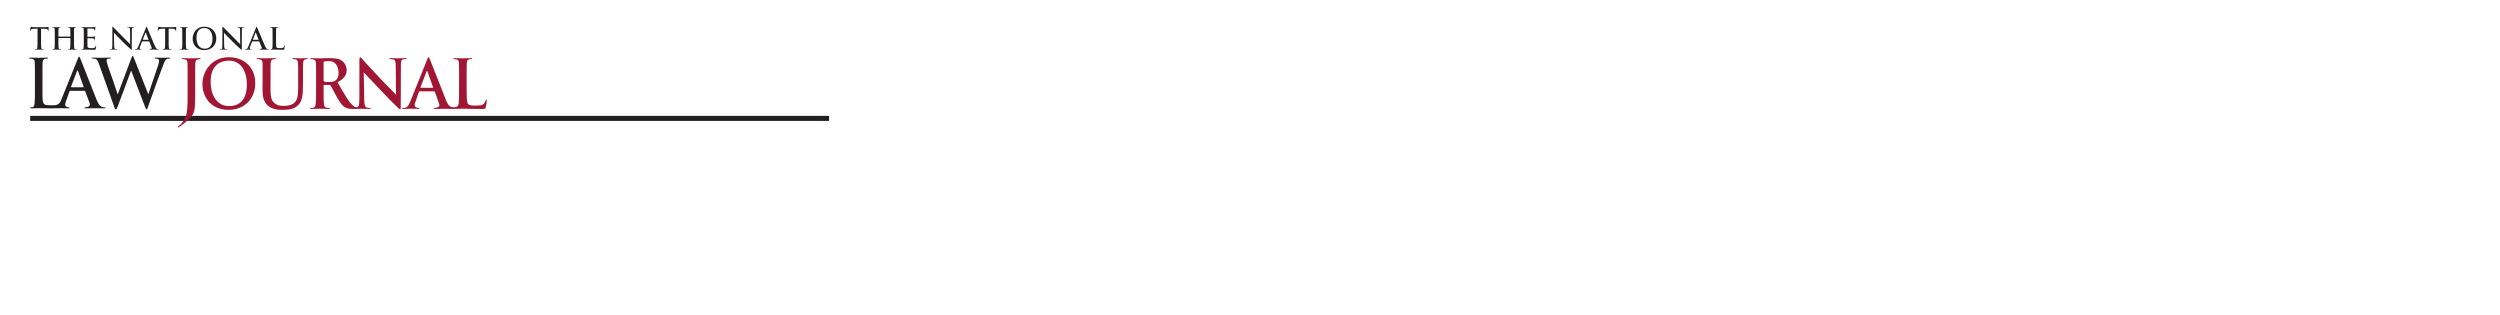
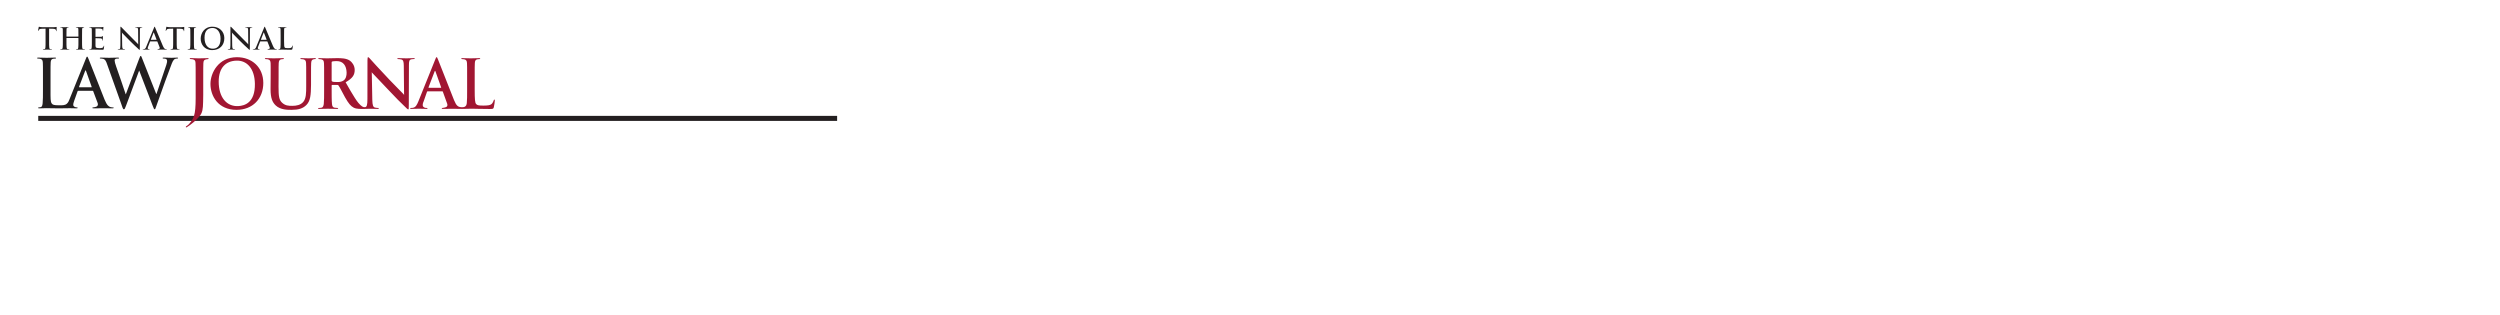
<svg xmlns="http://www.w3.org/2000/svg" version="1.1" id="svg2" x="0px" y="0px" width="1242.6px" height="156.387px" viewBox="0 0 1242.6 156.387" enable-background="new 0 0 1242.6 156.387" xml:space="preserve">
  <g id="g10" transform="matrix(1.25,0,0,-1.25,0,156.3875)">
    <g id="g12" transform="scale(0.1,0.1)">
-       <path id="path14" fill="none" stroke="#231F20" stroke-width="20" d="M120.041,780.35H3296.65" />
-       <path id="path16" fill="#A11632" d="M1333.869,930.862c-6.141-4.277-15.098-5.938-21.5-5.938    c-13.434,0-20.508,0.262-23.723,2.398c-1.293,0.863-1.902,2.262-1.902,3.602v72.473c0,1.594,0.809,2.66,2.137,3.199    c2.688,0.801,9.891,1.598,17.898,1.598c25.918,0,38.551-18.023,39.473-45.293C1346.666,950.276,1343.213,937.272,1333.869,930.862     M1614.26,1016.19c1.867,0,2.941,0.801,2.941,1.867c0,1.605-1.879,1.871-4.801,1.871c-10.953,0-22.023-0.801-27.906-0.801    c-5.715,0-19.164,0.801-31.172,0.801c-3.219,0-5.352-0.266-5.352-1.871c0-1.066,0.273-1.867,2.133-1.867    c2.141,0,8.289-0.258,13.094-1.332c8.281-2.137,10.144-8.012,10.406-25.383l1.078-111.062l0.262-4.914    c-0.863,0.949-1.965,2.727-2.887,3.727c-8.996,9.785-28.703,28.609-55.812,57.148c-41.508,43.691-70.719,76.211-74.723,80.746    c-2.668,2.668-7.195,8.543-9.34,8.543c-2.137,0-3.012-2.016-3.012-12.438l-0.191-153.926c0-24.289-2.668-31.527-9.258-32.414    c-7.703-1.051-14.551,3.027-26.754,17.125c-14.848,17.125-50.645,81.902-50.645,81.902c28.531,16.637,36.055,29.465,36.055,49.234    c0,18.422-11.859,31.543-18.551,36.344c-14.141,10.156-34.891,10.438-51.707,10.438c-8.277,0-37.176-0.801-40.113-0.801    c-1.34,0-18.16,0.801-30.176,0.801c-2.945,0-4.273-0.531-4.273-2.141c0-1.062,1.07-1.598,2.141-1.598    c2.398,0,6.934-0.258,9.074-0.789c8.824-1.879,10.949-6.148,11.48-15.23c0.523-8.543,0.523-16.023,0.523-57.688v-46.996    c0-25.637,0-46.738-1.324-57.938c-1.059-7.75-3.363-12.312-7.164-14.215c-2.184-1.098-10.434-1.543-12.836-1.543    c-1.605,0-2.707-1.004-2.707-1.824c0-1.594,1.559-1.918,4.484-1.918c4.723,0,30.441,0.66,34,0.66c4.047,0,22.457-0.66,37.152-0.66    c2.941,0,4.266,0.801,4.266,2.137c0,0.801-0.527,1.605-2.125,1.605c-2.402,0-8.277,0.559-12.02,1.07    c-7.797,1.035-9.621,6.938-10.414,14.688c-1.344,11.199-1.344,40.574-1.344,66.223v7.352c0,1.336,0.535,2.148,1.875,2.148    l21.484,0.062c1.617,0,2.797-0.961,3.863-2.023c5.34-6.949,15.355-28.188,25.855-46.836c14.266-25.34,22.664-34.938,34.109-41.184    c12.234-6.668,29.773-5.242,44.734-5.242c0,0,15.078,0.535,20.551,0.535c6.52,0,19.703-0.535,30.262-0.535    c3.203,0,4.801,0.535,4.801,2.137c0,1.062-0.801,1.605-2.137,1.605c-2.391,0-8.273,0.27-13.348,1.594    c-7.203,2.137-9.875,9.09-10.414,30.977l-2.043,107.02l-0.461,2.938c0.367-0.406,1.52-2.18,1.953-2.66    c9.574-10.551,32.711-33.746,62.355-65.672c28.934-31.152,55.449-57.277,61.457-62.727c14.152-14.137,17.352-17.145,19.492-17.074    c2.266,0.051,2.402,1.375,2.402,18.949l0.539,156.492c0,16.02,1.07,21.895,9.875,23.773    C1607.154,1016.19,1612.931,1016.19,1614.26,1016.19 M1219.721,1019.928c-8.02,0-22.969-0.801-24.84-0.801    c-1.602,0-16.285,0.801-28.312,0.801c-2.934,0-4.266-0.531-4.266-2.141c0-1.062,1.074-1.598,2.133-1.598    c2.406,0,6.945-0.258,9.074-0.789c8.828-1.879,10.961-6.148,11.484-15.23c0.543-8.543,0.543-16.023,0.543-57.688v-33.371    c0-27.512-0.258-49.637-11.434-62.949c-10.582-12.613-26.684-15.926-43.973-15.926c-15.23,0-27.809,0.551-40.902,12.836    c-11.477,10.949-13.668,25.027-13.668,63.477l0.246,37.008c0,41.656-0.07,48.246,0.461,56.789    c0.539,9.348,3.461,13.973,10.668,15.055c3.207,0.531,6.008,0.789,7.883,0.789c1.062,0,2.137,0.535,2.137,1.598    c0,1.609-1.336,2.141-4.27,2.141c-8.02,0-34-0.801-36.398-0.801c-2.402,0-18.684,0.801-30.711,0.801    c-2.934,0-4.27-0.531-4.27-2.141c0-1.062,1.062-1.598,2.141-1.598c2.395,0,6.934-0.258,9.074-0.789    c8.809-1.879,10.945-6.148,11.484-15.23c0.531-8.543,0.172-13.445,0.172-55.105l-0.355-49.215c0-35.664,7.59-51.641,20.672-64.188    c18.973-17.891,48.984-17.352,62.777-17.352c26.816,0,45.289,5.211,59.199,19.488c16.023,16.438,17.836,39.699,18.301,80.113    v28.57c0,41.664,0,49.145,0.523,57.688c0.531,9.344,2.676,13.883,9.883,15.23c3.203,0.789,4.816,0.789,6.684,0.789    c1.066,0,2.133,0.535,2.133,1.598C1223.994,1019.397,1222.65,1019.928,1219.721,1019.928 M915.67,829.272    c-46.957-2.547-78.16,35.402-78.066,97.625c0.078,55.023,28.141,81.656,70.469,83.086c42.172,1.426,72.488-31.867,73.449-91.984    C982.705,841.647,939.682,830.584,915.67,829.272 M910.025,1023.662c-73.703,0-105.203-62.898-105.203-106.152    c0-48.074,30.438-103.199,103.605-103.199c64.367,0,106.625,44.449,106.543,106.898    C1014.896,983.432,970.103,1023.662,910.025,1023.662 M793.295,1019.92c-8.004,0-33.379-0.824-34.715-0.824    s-19.789,1.043-31.801,1.043c-2.938,0-4.277-0.547-4.277-2.199c0-1.105,1.074-1.652,2.148-1.652c2.402,0,6.941-0.277,9.078-0.828    c8.809-1.926,11.227-5.176,11.766-14.547c0.531-8.82,0.531-22.375,0.531-65.363v-73.832c0-71.094-8.188-82.742-26.172-103.633    c-2.25-2.617-6.141-5.785-9.348-7.719c-2.395-1.641-3.738-2.48-3.738-4.129c0-1.102,1.07-1.652,1.867-1.652    c0.809,0,1.344,0.281,1.871,0.551c2.676,1.375,6.945,4.406,10.41,6.883c21.637,15.441,41.406,34.691,47.77,48.117    c7.191,15.164,6.684,31.387,7.418,73.715v60.312c0,42.996,0.047,56.543,0.539,65.367c0.602,11.039,2.914,13.797,12.113,15.715    c3.191,0.652,4.812,0.816,6.672,0.816c1.066,0,2.148,0.555,2.148,1.652C797.576,1019.369,796.228,1019.92,793.295,1019.92     M1721.052,901.912h-48.031c-1.16,0-1.5,0.859-0.965,2.199l23.805,62.172c1.344,4.004,2.68,4.004,4.016,0l22.25-62.496    c0.27-1.078,0.27-1.875-1.062-1.875 M1933.896,855.162c-1.582,0.25-2.371-1.789-3.121-4.152    c-1.062-3.398-2.762-7.473-6.234-11.738c-6.402-7.75-21.02-8.023-35.176-8.023c-20.84,0-23.676,1.875-27.949,6.148    c-4.812,4.801-5.875,18.301-5.875,57.562v47.523c0,41.664,0,49.145,0.531,57.688c0.531,9.344,2.68,13.883,10.418,15.23    c3.207,0.531,6.93,0.789,8.812,0.789c1.062,0,2.137,0.535,2.137,1.598c0,1.609-1.336,2.141-4.273,2.141    c-8.016,0-31.594-0.801-32.938-0.801c-1.332,0-21.738,0.801-33.766,0.801c-2.938,0-4.262-0.531-4.262-2.141    c0-1.062,1.074-1.598,2.137-1.598c2.402,0,6.934-0.258,9.078-0.789c8.812-1.879,10.938-6.148,11.473-15.23    c0.539-8.543,0.539-16.023,0.539-57.688v-46.996c0-25.637,0-43.539-1.332-54.75c-1.07-7.75-3.168-11.375-8.27-14.199    c-4.523-2.488-15.699-2.125-20.301-0.676c-5.605,1.598-12.512,3.398-22.137,27.176c-16.273,40.586-59.5,150.863-63.512,161.016    c-3.191,8.281-4.266,9.609-5.867,9.609c-1.605,0-2.672-1.594-5.879-10.41l-66.754-165.828    c-5.523-12.914-10.148-23.5-22.426-25.113c-2.133-0.25-5.883-0.52-7.746-0.52c-1.324,0-2.398-0.543-2.398-1.605    c0-1.602,1.598-2.137,5.07-2.137c12.539,0,27.234,0.801,30.176,0.801c2.926,0,23.375-0.75,29.789-0.75    c2.402,0,4.004,0.535,4.004,2.141c0,1.07-0.82,1.594-2.676,1.594h-2.676c-4.539,0-12.75,3.051-13.438,9.25    c-0.5,4.5,0.047,9.203,3.699,17.438l13.07,37.352c0.527,1.336,1.328,2.137,2.68,2.137h58.016c1.332,0,1.875-0.535,2.395-1.598    l17.324-47.914c1.449-4.648,1.301-9.914-3.238-12.551c-5.512-3.207-15.199-3.785-16.148-4.113    c-1.078-0.262-2.301-0.523-2.301-2.023c0-1.438,1.512-1.711,6.773-1.711c6.84,0,27.469,0.461,36.102,0.461    c14.648,0.023,37.594-0.512,37.816-0.512c8.008,0,29.059,0.801,38.152,0.801c15.504,0,33.125-1.102,71.566-1.102    c14.156,0,14.664,0.562,16.527,6.699c2.137,7.75,3.75,22.465,3.926,25.402c0.18,2.938,0,5.074-1.527,5.312" />
-       <path id="path18" fill="#231F20" d="M1074.463,1141.612c1.066,0,3.094-0.121,4.043-0.355    c3.91-0.836,4.863-2.73,5.098-6.766c0.242-3.797,0.242-7.125,0.242-25.648v-20.887c0-11.398,0-20.777-0.602-25.762    c-0.465-3.438-0.691-4.91-2.941-6.105c-1.348-0.719-3.449-0.895-4.523-0.895c-0.703,0-0.941-0.359-0.941-0.719    c0-0.707,0.59-0.945,1.898-0.945c3.559,0,11.949,0.355,13.035,0.355c6.879,0,16.234-0.707,33.32-0.707    c6.293,0,6.652,0.477,7.488,3.199c0.945,3.449,1.789,10.566,1.789,11.867c0,1.316-0.125,1.781-0.723,1.781    c-0.703,0-0.945-0.59-1.066-1.543c-0.352-2.25-1.555-3.855-3.094-5.762c-2.84-3.434-9.586-3.074-15.883-3.074    c-9.258,0-9.559,0.824-11.449,2.734c-2.137,2.141-2.617,7.887-2.617,25.34v21.121c0,18.523,0,21.852,0.242,25.648    c0.238,4.16,1.191,6.168,4.625,6.766c1.441,0.234,3.098,0.355,3.922,0.355c0.48,0,0.953,0.238,0.953,0.711    c0,0.715-0.594,0.949-1.902,0.949c-3.551,0-12.227-0.363-12.82-0.363c-0.59,0-11.789,0.363-17.145,0.363    c-1.293,0-1.902-0.234-1.902-0.949C1073.51,1141.85,1073.994,1141.612,1074.463,1141.612 M811.279,1139.865    c19.016,0.945,33.688-14.375,33.688-42.863c0-34.559-19.09-39.074-29.77-39.508c-21.277-0.836-33.93,16.023-33.93,43.676    C781.267,1127.178,792.728,1138.94,811.279,1139.865 M812.119,1051.865c28.609,0,48.375,18.566,47.902,48.293    c-0.418,26.367-20.48,44.781-47.191,44.781c-32.762,0-46.238-25.996-46.77-46.426    C765.494,1076.389,779.592,1051.865,812.119,1051.865 M716.029,1053.53c3.566,0,15.965,0.355,16.559,0.355    c0.582,0,9.547-0.355,16.094-0.355c1.305,0,1.891,0.355,1.891,0.945c0,0.359-0.242,0.719-0.945,0.719    c-1.066,0-3.676,0.234-5.348,0.477c-3.559,0.469-4.27,3.086-4.629,6.523c-0.59,4.984-0.59,14.363-0.59,25.762v20.887    c0,18.523,0,21.852,0.234,25.648c0.234,4.16,1.191,6.168,4.387,6.766c1.422,0.234,2.66,0.355,3.488,0.355    c0.48,0,0.949,0.238,0.949,0.711c0,0.715-0.59,0.949-1.898,0.949c-3.559,0-11.891-0.363-13.633-0.363    c-1.82,0-10.758,0.363-14.676,0.363c-1.316,0-1.902-0.234-1.902-0.949c0-0.473,0.469-0.711,0.945-0.711    c0.836,0,2.383-0.121,3.691-0.469c2.598-0.594,3.801-2.617,4.031-6.652c0.238-3.797,0.238-7.125,0.238-25.648v-20.887    c0-11.398,0-20.777-0.594-25.762c-0.477-3.438-1.152-5.305-3.027-6.105c-1.301-0.559-5.133-0.895-6.215-0.895    c-0.703,0-0.945-0.359-0.945-0.719C714.135,1053.768,714.728,1053.53,716.029,1053.53 M119.916,1128.158    c0.469,0,0.836,0.23,1.188,1.191c0.359,0.828,0.922,1.75,2.359,3.672c2.207,2.953,4.406,3.688,11.766,3.801l13.957,0.234v-49.102    c0-11.398,0-20.777-0.59-25.762c-0.477-3.438-0.617-5.043-3.02-6.023c-1.414-0.574-5.055-0.977-6.121-0.977    c-0.711,0-0.949-0.359-0.949-0.719c0-0.707,0.586-0.945,1.895-0.945c3.562,0,15.719,0.355,16.316,0.355    c0.594,0,9.613-0.355,16.137-0.355c1.301,0,1.898,0.355,1.898,0.945c0,0.359-0.234,0.719-0.945,0.719    c-1.062,0-3.688,0.234-5.344,0.477c-3.559,0.469-4.277,3.086-4.621,6.523c-0.598,4.984-0.598,14.363-0.598,25.762v49.102    l13.172-0.234c11.395-0.246,13.469-2.637,14.363-6.02l0.352-1.82c0.125-1.656,0.363-2.02,0.961-2.02    c0.477,0,0.824,0.473,0.824,1.543c0,1.312,0.355,10.613,0.355,14.176c0,0.719,0,1.418-0.59,1.418    c-0.953,0-4.152-1.191-11.746-1.191h-43.207c-1.434,0-5.941,0.246-9.383,0.609c-3.211,0.23-4.391,1.422-5.227,1.422    c-0.473,0-1.09-0.781-1.352-2.449c-0.266-1.707-2.445-12.074-2.445-13.266C119.322,1128.506,119.561,1128.158,119.916,1128.158     M567.912,1093.651l10.375,27.066c0.594,1.789,1.184,1.789,1.781,0l10.461-27.066c0.117-0.469,0.117-0.824-0.473-0.824h-21.785    C567.912,1092.826,567.67,1093.057,567.912,1093.651 M537.744,1053.53c5.582,0,10.766,0.355,12.066,0.355    c1.309,0,8.574-0.355,11.418-0.355c1.078,0,1.789,0.238,1.789,0.945c0,0.484-0.367,0.719-1.191,0.719h-1.195    c-2.012,0-4.977,1.094-5.309,3.441c-0.344,2.355,0.465,4.309,1.738,7.398l7.551,19.59c0.242,0.598,0.594,0.949,1.195,0.949h26.84    c0.582,0,0.832-0.227,1.07-0.703l9.234-23.723c0.895-2.676-0.309-4.684-2.098-5.352c-2.484-0.938-5.75-1.438-6.156-1.578    c-0.48-0.117-0.836-0.359-0.836-0.828c0-0.719,1.305-0.719,3.566-0.824c3.5-0.105,8.949,0.363,14.801,0.379    c7.809,0.008,15.906-0.414,16.922-0.414c1.305,0,2.379,0.238,2.379,0.945c0,0.602-0.469,0.719-1.188,0.719    c-1.191,0-2.965,0.113-4.746,0.711c-2.492,0.703-5.969,3.305-10.211,13.18c-7.672,17.859-28.242,67.074-30.031,71.574    c-1.422,3.684-1.891,4.281-2.609,4.281c-0.715,0-1.176-0.711-2.609-4.629l-30.156-73.719c-2.137-5.941-4.5-10.453-9.973-11.164    c-0.945-0.121-2.609-0.234-3.445-0.234c-0.582,0-1.066-0.234-1.066-0.719C535.494,1053.768,536.205,1053.53,537.744,1053.53     M1005.568,1093.651l10.363,27.066c0.594,1.789,1.188,1.789,1.785,0l10.461-27.066c0.109-0.469,0.109-0.824-0.48-0.824h-21.781    C1005.568,1092.826,1005.322,1093.057,1005.568,1093.651 M975.392,1053.53c5.586,0,10.758,0.355,12.062,0.355    c1.312,0,8.562-0.355,11.414-0.355c1.074,0,1.785,0.238,1.785,0.945c0,0.484-0.363,0.719-1.191,0.719h-1.176    c-2.02,0-4.996,1.094-5.324,3.441c-0.332,2.355,0.465,4.309,1.742,7.398l7.551,19.59c0.238,0.598,0.598,0.949,1.191,0.949h26.828    c0.602,0,0.836-0.227,1.066-0.703l9.262-23.723c0.883-2.676-0.324-4.684-2.102-5.352c-2.496-0.938-5.766-1.438-6.164-1.578    c-0.484-0.117-0.836-0.359-0.836-0.828c0-0.719,1.305-0.719,3.559-0.824c3.512-0.105,8.969,0.363,14.816,0.379    c7.805,0.008,15.902-0.414,16.918-0.414c1.309,0,2.375,0.238,2.375,0.945c0,0.602-0.469,0.719-1.191,0.719    c-1.184,0-2.953,0.113-4.742,0.711c-2.5,0.703-5.977,3.305-10.207,13.18c-7.668,17.859-28.25,67.074-30.027,71.574    c-1.426,3.684-1.91,4.281-2.609,4.281c-0.723,0-1.188-0.711-2.613-4.629l-30.16-73.719c-2.141-5.941-4.508-10.453-9.969-11.164    c-0.949-0.121-2.609-0.234-3.445-0.234c-0.594,0-1.059-0.234-1.059-0.719C973.146,1053.768,973.853,1053.53,975.392,1053.53     M875.596,1053.53c5.336,0,11.465,0.355,12.523,0.355c1.078,0,5.828-0.355,12.594-0.355c1.418,0,2.133,0.238,2.133,0.945    c0,0.484-0.352,0.719-0.945,0.719c-1.074,0-3.684,0.113-5.934,0.711c-3.211,0.941-4.391,4.031-4.637,13.773    c0,0-0.668,45.605-0.703,47.84c-0.047,2.223-0.586,4.543-0.586,4.543c0.48-0.551,1.16-1.961,2.461-3.242    c1.305-1.285,17.035-17.25,29.234-29.977c12.984-13.535,28.711-27.352,30.016-28.547c6.301-6.285,7.711-7.602,8.664-7.602    c0.836,0,1.07,0.594,1.07,8.434l0.242,69.566c0,7.125,0.469,9.727,4.398,10.562c1.418,0.355,3.258,0.355,3.852,0.355    c0.832,0,1.309,0.359,1.309,0.828c0,0.715-0.832,0.832-2.133,0.832c-4.875,0-9.793-0.363-11.098-0.363    c-1.312,0-7.012,0.363-12.352,0.363c-1.438,0-2.375-0.117-2.375-0.832c0-0.469,0.117-0.828,0.938-0.828    c0.961,0,3.688-0.121,5.828-0.59c3.676-0.953,4.508-3.562,4.625-11.281c0,0,0.23-48.277,0.32-50.953    c0.078-2.68,0.438-4.543,0.438-4.543c-0.484,0.488-0.973,1.426-2.5,3.031c-1.516,1.602-13.949,13.707-24.387,24.543    c-19.09,19.848-37.016,37.301-38.805,39.324c-1.184,1.18-3.207,3.875-4.152,3.797c-1.664-0.145-1.305-1.309-1.305-5.938    l-0.113-68.027c0-10.797-0.605-14.234-3.566-15.07c-1.781-0.598-5.055-0.711-6.004-0.711c-0.602,0-0.953-0.234-0.953-0.719    C873.693,1053.655,874.404,1053.53,875.596,1053.53 M438.096,1053.53c5.336,0,11.473,0.355,12.547,0.355    c1.062,0,5.805-0.355,12.57-0.355c1.434,0,2.133,0.238,2.133,0.945c0,0.484-0.352,0.719-0.941,0.719    c-1.066,0-3.684,0.113-5.938,0.711c-3.199,0.941-4.395,4.031-4.621,13.773c0,0-0.676,45.605-0.715,47.84    c-0.039,2.223-0.594,4.543-0.594,4.543c0.492-0.551,1.16-1.961,2.469-3.242c1.305-1.285,17.023-17.25,29.238-29.977    c12.977-13.535,28.707-27.352,30.016-28.547c6.293-6.285,7.727-7.602,8.672-7.602c0.824,0,1.062,0.594,1.062,8.434l0.234,69.566    c0,7.125,0.484,9.727,4.402,10.562c1.414,0.355,3.27,0.355,3.855,0.355c0.836,0,1.305,0.359,1.305,0.828    c0,0.711-0.828,0.832-2.137,0.832c-4.867,0-9.793-0.363-11.102-0.363s-7.008,0.363-12.348,0.363c-1.414,0-2.363-0.121-2.363-0.832    c0-0.469,0.105-0.828,0.949-0.828c0.938,0,3.676-0.121,5.805-0.59c3.684-0.953,4.523-3.562,4.633-11.281    c0,0,0.223-48.277,0.312-50.953c0.086-2.68,0.453-4.543,0.453-4.543c-0.5,0.488-0.988,1.426-2.516,3.031    c-1.508,1.602-13.949,13.707-24.383,24.543c-19.102,19.848-37.023,37.301-38.801,39.324c-1.191,1.18-3.203,3.875-4.148,3.797    c-1.668-0.145-1.316-1.309-1.316-5.938l-0.109-68.027c0-10.797-0.602-14.234-3.574-15.07c-1.77-0.598-5.051-0.711-6-0.711    c-0.59,0-0.949-0.234-0.949-0.719C436.197,1053.655,436.916,1053.53,438.096,1053.53 M323.826,1141.612    c1.07,0,3.09-0.121,4.027-0.355c3.926-0.836,4.875-2.73,5.113-6.766c0.234-3.797,0.234-7.125,0.234-25.648v-20.887    c0-11.398,0-20.777-0.59-25.762c-0.48-3.438-1.07-6.055-3.445-6.523c-1.074-0.242-4-0.477-5.07-0.477    c-0.715,0-0.949-0.359-0.949-0.719c0-0.707,0.582-0.945,1.898-0.945c3.559,0,12.551,0.355,13.141,0.355    c7.23,0,21.883-0.707,36.016-0.707c4.641,0,5.578,0,6.418,3.074c0.598,2.504,1.547,10.57,1.547,11.52c0,0.836,0,1.789-0.719,1.789    c-0.594,0-0.594-0.555-1.066-1.789c-1.602-4.152-2.262-5.438-5.352-6.734c-3.082-1.316-8.301-1.355-11.387-1.316    c-13.625,0.195-15.586,1.555-15.945,9.738c-0.117,2.496,0,14.461,0,18.496v10.449c0,0.473,0.23,0.828,0.828,0.828    c2.02,0,15.945-0.242,19.156-0.586c4.625-0.484,6.445-2.504,6.914-4.172c0.48-1.547,0.48-2.734,0.48-3.914    c0-0.602,0.242-1.07,0.828-1.07c0.84,0,0.84,1.305,0.84,2.25c0,0.828,0.035,5.109,0.266,7.484c0.367,3.93,0.406,7.152,0.406,7.875    c0,0.719-0.246,0.949-0.594,0.949c-0.48,0-0.969-0.605-1.793-1.547c-1.059-1.188-2.723-1.418-5.578-1.668    c-2.723-0.234-19.5-0.234-21.047-0.234c-0.586,0-0.707,0.359-0.707,1.203v30.797c0,0.828,0.23,1.184,0.707,1.184    c1.312,0,16.426-0.113,18.441-0.355c6.41-0.719,8.102-2.008,8.93-3.895c0.594-1.434,0.703-2.582,0.703-3.414    c0-0.957,0.25-1.551,0.965-1.551c0.473,0,0.707,0.723,0.828,1.312c0.23,1.414,0.297,4.715,0.426,5.902    c0.348,3.324,0.621,6.539,0.621,7.371c0,0.594-0.125,1.074-0.477,1.074c-0.598,0-1.082-0.48-1.672-0.598    c-0.941-0.23-2.852-0.477-5.102-0.594c1.059,0.047-29.266-0.129-33.883-0.129c-0.59,0-8.066,0.363-13.414,0.363    c-1.301,0-1.902-0.234-1.902-0.949C322.869,1141.85,323.342,1141.612,323.826,1141.612 M217.26,1062.194    c-0.473-3.438-1.078-5.305-3.129-6.203c-1-0.434-4.602-0.797-5.668-0.797c-0.719,0-0.957-0.359-0.957-0.719    c0-0.707,0.59-0.945,1.898-0.945c3.562,0,12.84,0.355,13.441,0.355c0.59,0,12.5-0.355,19.023-0.355    c1.312,0,1.918,0.355,1.918,0.945c0,0.359-0.25,0.719-0.961,0.719c-1.07,0-3.68,0.234-5.348,0.477    c-3.562,0.469-4.262,3.086-4.625,6.523c-0.594,4.984-0.594,14.363-0.594,25.762v11.301c0,0.594,0.359,0.703,0.711,0.703h46.184    c0.363,0,0.715-0.227,0.715-0.703v-11.301c0-11.398,0-20.777-0.598-25.762c-0.465-3.438-1.066-6.055-3.441-6.523    c-1.059-0.242-3.602-0.477-4.676-0.477c-0.703,0-0.938-0.359-0.938-0.719c0-0.707,0.59-0.945,1.902-0.945    c3.559,0,16.547,0.355,17.141,0.355s8.07-0.355,14.594-0.355c1.316,0,1.914,0.355,1.914,0.945c0,0.359-0.246,0.719-0.949,0.719    c-1.074,0-3.688,0.234-5.352,0.477c-3.551,0.469-4.266,3.086-4.625,6.523c-0.598,4.984-0.598,14.363-0.598,25.762v20.887    c0,18.523,0,21.852,0.234,25.648c0.242,4.16,1.191,6.168,4.391,6.766c1.434,0.234,2.148,0.355,2.977,0.355    c0.473,0,0.934,0.238,0.934,0.711c0,0.715-0.582,0.949-1.887,0.949c-3.562,0-11.039-0.363-11.633-0.363s-12.48,0.363-17.816,0.363    c-1.312,0-1.902-0.234-1.902-0.949c0-0.473,0.48-0.711,0.953-0.711c1.062,0,3.078-0.121,4.031-0.355    c3.918-0.836,4.867-2.73,5.094-6.766c0.25-3.797,0.25-7.125,0.25-25.648v-2.488c0-0.59-0.352-0.707-0.715-0.707h-46.184    c-0.352,0-0.711,0.117-0.711,0.707v2.488c0,18.523,0,21.852,0.234,25.648c0.234,4.16,1.191,6.168,4.398,6.766    c1.426,0.234,2.129,0.355,2.969,0.355c0.469,0,0.945,0.238,0.945,0.711c0,0.715-0.594,0.949-1.895,0.949    c-3.566,0-15.477-0.363-16.066-0.363c-0.602,0-8.074,0.363-13.41,0.363c-1.316,0-1.91-0.234-1.91-0.949    c0-0.473,0.48-0.711,0.961-0.711c1.059,0,3.082-0.121,4.023-0.355c3.922-0.836,4.875-2.73,5.109-6.766    c0.234-3.797,0.234-7.125,0.234-25.648v-20.887C217.854,1076.557,217.854,1067.178,217.26,1062.194 M700.057,1144.1    c-0.953,0-4.16-1.191-11.75-1.191h-43.211c-1.414,0-5.926,0.246-9.375,0.609c-3.199,0.23-4.391,1.422-5.219,1.422    c-0.48,0-1.098-0.781-1.359-2.449c-0.273-1.707-2.441-12.074-2.441-13.266c0-0.719,0.234-1.066,0.586-1.066    c0.473,0,0.84,0.23,1.191,1.191c0.352,0.828,0.914,1.75,2.352,3.672c2.223,2.953,4.414,3.688,11.773,3.801l13.965,0.234v-49.102    c0-11.398,0-20.777-0.598-25.762c-0.477-3.438-0.617-5.043-3.023-6.023c-1.406-0.574-5.055-0.977-6.121-0.977    c-0.707,0-0.949-0.359-0.949-0.719c0-0.707,0.602-0.945,1.898-0.945c3.562,0,15.727,0.355,16.32,0.355    c0.59,0,9.605-0.355,16.133-0.355c1.301,0,1.898,0.355,1.898,0.945c0,0.359-0.23,0.719-0.949,0.719    c-1.066,0-3.672,0.234-5.332,0.477c-3.57,0.469-4.273,3.086-4.641,6.523c-0.602,4.984-0.602,14.363-0.602,25.762v49.102    l13.188-0.234c11.402-0.246,13.469-2.637,14.355-6.02l0.375-1.82c0.105-1.656,0.348-2.02,0.93-2.02c0.48,0,0.84,0.473,0.84,1.543    c0,1.312,0.355,10.613,0.355,14.176C700.646,1143.401,700.646,1144.1,700.057,1144.1" />
-       <path id="path20" fill="#231F20" d="M672.338,1022.084c-8.27,0-19.758-0.801-21.633-0.801    c-2.398,0-17.844,0.801-31.461,0.801c-3.207,0-4.539-0.531-4.539-1.871c0-1.066,1.066-1.867,2.398-1.867    c12.293,0,14.488-3.262,15.219-8.008c0.473-3.02,0.34-7.395-2.926-17.094c-12.367-36.57-29.859-88.973-39.168-115.684h-1.074    L534.279,1016.1c-3.219,9.078-4.809,12.551-6.684,12.551c-1.602,0-2.664-1.332-6.664-12.281l-52.445-139.734h-0.77    c-4.016,14.164-32.121,93.152-38.098,110.891c-3.84,11.414-5.703,17.652-5.797,22.812c-0.066,3.469,1.863,5.605,3.469,6.406    c3.203,1.602,9.461,1.602,11.594,1.602c1.344,0,2.684,0.27,2.684,1.867c0,1.07-1.09,1.871-4.816,1.871    c-13.355,0-32.672-0.801-35.082-0.801c-2.934,0-18.648,0.801-32.539,0.801c-2.664,0-4.27-0.531-4.27-1.871    c0-1.598,1.074-1.867,2.406-1.867c1.863,0,8.539-0.258,12.02-1.602c6.941-2.66,10.207-7.645,15.191-22.801l54.398-152.52    c6.418-18.301,7.754-24.906,11.676-24.906c3.207,0,4.285,2.895,8.543,14.098c9.621,24.832,42.426,113.859,52.035,139.488h0.535    l53.555-139.742c3.922-10.102,5.352-14.094,8.016-13.895c1.965,0.145,2.594,2.719,4.992,9.145    c2.902,7.738,5.918,16.285,11.383,31.988c18.32,52.547,34.18,94.438,47.625,130.562c5.414,14.57,9.344,25.922,17.359,28.852    c2.934,1.074,8.008,1.332,9.07,1.332c1.613,0,2.41,0.801,2.41,2.129C676.076,1021.553,674.744,1022.084,672.338,1022.084     M331.432,904.073h-48.035c-0.801,0-1.5,0.863-0.953,2.199l23.801,62.164c1.348,4.008,2.676,4.008,4,0l22.262-62.5    C332.771,904.873,332.771,904.073,331.432,904.073 M417.428,823.944c-2.684,0-6.684,0.273-10.684,1.594    c-5.609,1.609-13.352,5.879-22.973,29.648c-16.293,40.602-59.5,150.871-63.504,161.023c-3.211,8.281-4.273,9.609-5.875,9.609    s-2.672-1.59-5.887-10.41c0,0-64.254-159.246-64.652-160.285c-1.852-4.824-4.262-11.164-9.672-16.074    c-7.852-7.137-17.266-6.59-31.43-6.59c-20.82,0-25.273,2.062-28.848,6.938c-5.535,7.578-4.973,18.453-4.973,57.715v47.531    c0,41.66,0,49.141,0.539,57.684c0.531,9.344,2.676,13.883,10.414,15.23c3.207,0.531,6.953,0.789,8.812,0.789    c1.07,0,2.145,0.539,2.145,1.598c0,1.609-1.348,2.141-4.281,2.141c-8.008,0-31.605-0.801-32.934-0.801    c-1.332,0-21.742,0.801-33.758,0.801c-2.934,0-4.273-0.531-4.273-2.141c0-1.059,1.07-1.598,2.133-1.598    c2.406,0,6.938-0.258,9.082-0.789c8.809-1.879,10.934-6.148,11.48-15.23c0.535-8.543,0.535-16.023,0.535-57.684v-46.996    c0-25.637,0-46.734-1.332-57.949c-1.074-7.75-2.402-13.625-7.75-14.688c-2.398-0.535-5.602-1.066-8.016-1.066    c-1.594,0-2.133-0.809-2.133-1.609c0-1.598,1.34-2.125,4.273-2.125c8.016,0,27.359,0.789,29.758,0.789    c15.148,0,15.492-0.676,48.875-0.738c7.785,0,34.527,0.562,43.203,0.562c2.945,0,20.586-0.562,26.992-0.562    c2.406,0,4.004,0.531,4.004,2.137c0,1.078-0.809,1.602-2.664,1.602l-3.844,0.523c-4.824,0.75-10.527,3.625-11.047,8.938    c-0.352,3.562,0.973,8.551,3.996,17.215l13.309,37.262c0.527,1.336,1.336,2.137,2.668,2.137l57.059,0.09    c1.34,0,1.863-0.527,2.41-1.602l18.016-47.898c1.742-5.539,0.324-11.965-6.602-14.164c-5.352-1.688-10.797-2.305-12.766-2.5    c-1.066-0.262-1.867-0.801-1.867-1.875c0-1.586,1.262-1.586,6.336-1.863c6.84-0.191,32.797,0.465,41.441,0.465    c14.645,0.012,29.098-0.516,31.598-0.516c2.957,0,5.348,0.527,5.348,2.125C420.092,823.674,419.021,823.944,417.428,823.944" />
+       <path id="path14" fill="none" stroke="#231F20" stroke-width="20" d="M152.041,780.35H3328.65" />
+       <path id="path16" fill="#A11632" d="M1365.869,930.862c-6.141-4.277-15.098-5.938-21.5-5.938    c-13.434,0-20.508,0.262-23.723,2.398c-1.293,0.863-1.902,2.262-1.902,3.602v72.473c0,1.594,0.809,2.66,2.137,3.199    c2.688,0.801,9.891,1.598,17.898,1.598c25.918,0,38.551-18.023,39.473-45.293C1378.666,950.276,1375.213,937.272,1365.869,930.862     M1646.26,1016.19c1.867,0,2.941,0.801,2.941,1.867c0,1.605-1.879,1.871-4.801,1.871c-10.953,0-22.023-0.801-27.906-0.801    c-5.715,0-19.164,0.801-31.172,0.801c-3.219,0-5.352-0.266-5.352-1.871c0-1.066,0.273-1.867,2.133-1.867    c2.141,0,8.289-0.258,13.094-1.332c8.281-2.137,10.145-8.012,10.406-25.383l1.078-111.062l0.262-4.914    c-0.863,0.949-1.965,2.727-2.887,3.727c-8.996,9.785-28.703,28.609-55.812,57.148c-41.508,43.691-70.719,76.211-74.723,80.746    c-2.668,2.668-7.195,8.543-9.34,8.543c-2.137,0-3.012-2.016-3.012-12.438l-0.191-153.926c0-24.289-2.668-31.527-9.258-32.414    c-7.703-1.051-14.551,3.027-26.754,17.125c-14.848,17.125-50.645,81.902-50.645,81.902c28.531,16.637,36.055,29.465,36.055,49.234    c0,18.422-11.859,31.543-18.551,36.344c-14.141,10.156-34.891,10.438-51.707,10.438c-8.277,0-37.176-0.801-40.113-0.801    c-1.34,0-18.16,0.801-30.176,0.801c-2.945,0-4.273-0.531-4.273-2.141c0-1.062,1.07-1.598,2.141-1.598    c2.398,0,6.934-0.258,9.074-0.789c8.824-1.879,10.949-6.148,11.48-15.23c0.523-8.543,0.523-16.023,0.523-57.688v-46.996    c0-25.637,0-46.738-1.324-57.938c-1.059-7.75-3.363-12.312-7.164-14.215c-2.184-1.098-10.434-1.543-12.836-1.543    c-1.605,0-2.707-1.004-2.707-1.824c0-1.594,1.559-1.918,4.484-1.918c4.723,0,30.441,0.66,34,0.66c4.047,0,22.457-0.66,37.152-0.66    c2.941,0,4.266,0.801,4.266,2.137c0,0.801-0.527,1.605-2.125,1.605c-2.402,0-8.277,0.559-12.02,1.07    c-7.797,1.035-9.621,6.938-10.414,14.688c-1.344,11.199-1.344,40.574-1.344,66.223v7.352c0,1.336,0.535,2.148,1.875,2.148    l21.484,0.062c1.617,0,2.797-0.961,3.863-2.023c5.34-6.949,15.355-28.188,25.855-46.836c14.266-25.34,22.664-34.938,34.109-41.184    c12.234-6.668,29.773-5.242,44.734-5.242c0,0,15.078,0.535,20.551,0.535c6.52,0,19.703-0.535,30.262-0.535    c3.203,0,4.801,0.535,4.801,2.137c0,1.062-0.801,1.605-2.137,1.605c-2.391,0-8.273,0.27-13.348,1.594    c-7.203,2.137-9.875,9.09-10.414,30.977l-2.043,107.02l-0.461,2.938c0.367-0.406,1.52-2.18,1.953-2.66    c9.574-10.551,32.711-33.746,62.355-65.672c28.933-31.152,55.449-57.277,61.457-62.727c14.152-14.137,17.352-17.145,19.492-17.074    c2.266,0.051,2.402,1.375,2.402,18.949l0.539,156.492c0,16.02,1.07,21.895,9.875,23.773    C1639.154,1016.19,1644.931,1016.19,1646.26,1016.19 M1251.721,1019.928c-8.02,0-22.969-0.801-24.84-0.801    c-1.602,0-16.285,0.801-28.312,0.801c-2.934,0-4.266-0.531-4.266-2.141c0-1.062,1.074-1.598,2.133-1.598    c2.406,0,6.945-0.258,9.074-0.789c8.828-1.879,10.961-6.148,11.484-15.23c0.543-8.543,0.543-16.023,0.543-57.688v-33.371    c0-27.512-0.258-49.637-11.434-62.949c-10.582-12.613-26.684-15.926-43.973-15.926c-15.23,0-27.809,0.551-40.902,12.836    c-11.477,10.949-13.668,25.027-13.668,63.477l0.246,37.008c0,41.656-0.07,48.246,0.461,56.789    c0.539,9.348,3.461,13.973,10.668,15.055c3.207,0.531,6.008,0.789,7.883,0.789c1.062,0,2.137,0.535,2.137,1.598    c0,1.609-1.336,2.141-4.27,2.141c-8.02,0-34-0.801-36.398-0.801c-2.402,0-18.684,0.801-30.711,0.801    c-2.934,0-4.27-0.531-4.27-2.141c0-1.062,1.062-1.598,2.141-1.598c2.395,0,6.934-0.258,9.074-0.789    c8.809-1.879,10.945-6.148,11.484-15.23c0.531-8.543,0.172-13.445,0.172-55.105l-0.355-49.215c0-35.664,7.59-51.641,20.672-64.188    c18.973-17.891,48.984-17.352,62.777-17.352c26.816,0,45.289,5.211,59.199,19.488c16.023,16.438,17.836,39.699,18.301,80.113    v28.57c0,41.664,0,49.145,0.523,57.688c0.531,9.344,2.676,13.883,9.883,15.23c3.203,0.789,4.816,0.789,6.684,0.789    c1.066,0,2.133,0.535,2.133,1.598C1255.994,1019.397,1254.65,1019.928,1251.721,1019.928 M947.67,829.272    c-46.957-2.547-78.16,35.402-78.066,97.625c0.078,55.023,28.141,81.656,70.469,83.086c42.172,1.426,72.488-31.867,73.449-91.984    C1014.705,841.647,971.682,830.584,947.67,829.272 M942.025,1023.662c-73.703,0-105.203-62.898-105.203-106.152    c0-48.074,30.438-103.199,103.605-103.199c64.367,0,106.625,44.449,106.543,106.898    C1046.896,983.432,1002.103,1023.662,942.025,1023.662 M825.295,1019.92c-8.004,0-33.379-0.824-34.715-0.824    s-19.789,1.043-31.801,1.043c-2.938,0-4.277-0.547-4.277-2.199c0-1.105,1.074-1.652,2.148-1.652c2.402,0,6.941-0.277,9.078-0.828    c8.809-1.926,11.227-5.176,11.766-14.547c0.531-8.82,0.531-22.375,0.531-65.363v-73.832c0-71.094-8.188-82.742-26.172-103.633    c-2.25-2.617-6.141-5.785-9.348-7.719c-2.395-1.641-3.738-2.48-3.738-4.129c0-1.102,1.07-1.652,1.867-1.652    c0.809,0,1.344,0.281,1.871,0.551c2.676,1.375,6.945,4.406,10.41,6.883c21.637,15.441,41.406,34.691,47.77,48.117    c7.191,15.164,6.684,31.387,7.418,73.715v60.312c0,42.996,0.047,56.543,0.539,65.367c0.602,11.039,2.914,13.797,12.113,15.715    c3.191,0.652,4.812,0.816,6.672,0.816c1.066,0,2.148,0.555,2.148,1.652C829.576,1019.369,828.228,1019.92,825.295,1019.92     M1753.052,901.912h-48.031c-1.16,0-1.5,0.859-0.965,2.199l23.805,62.172c1.344,4.004,2.68,4.004,4.016,0l22.25-62.496    c0.27-1.078,0.27-1.875-1.062-1.875 M1965.896,855.162c-1.582,0.25-2.371-1.789-3.121-4.152    c-1.062-3.398-2.762-7.473-6.234-11.738c-6.402-7.75-21.02-8.023-35.176-8.023c-20.84,0-23.676,1.875-27.949,6.148    c-4.812,4.801-5.875,18.301-5.875,57.562v47.523c0,41.664,0,49.145,0.531,57.688c0.531,9.344,2.68,13.883,10.418,15.23    c3.207,0.531,6.93,0.789,8.812,0.789c1.062,0,2.137,0.535,2.137,1.598c0,1.609-1.336,2.141-4.273,2.141    c-8.016,0-31.594-0.801-32.938-0.801c-1.332,0-21.738,0.801-33.766,0.801c-2.938,0-4.262-0.531-4.262-2.141    c0-1.062,1.074-1.598,2.137-1.598c2.402,0,6.934-0.258,9.078-0.789c8.812-1.879,10.938-6.148,11.473-15.23    c0.539-8.543,0.539-16.023,0.539-57.688v-46.996c0-25.637,0-43.539-1.332-54.75c-1.07-7.75-3.168-11.375-8.27-14.199    c-4.523-2.488-15.699-2.125-20.301-0.676c-5.605,1.598-12.512,3.398-22.137,27.176c-16.273,40.586-59.5,150.863-63.512,161.016    c-3.191,8.281-4.266,9.609-5.867,9.609c-1.605,0-2.672-1.594-5.879-10.41l-66.754-165.828    c-5.523-12.914-10.148-23.5-22.426-25.113c-2.133-0.25-5.883-0.52-7.746-0.52c-1.324,0-2.398-0.543-2.398-1.605    c0-1.602,1.598-2.137,5.07-2.137c12.539,0,27.234,0.801,30.176,0.801c2.926,0,23.375-0.75,29.789-0.75    c2.402,0,4.004,0.535,4.004,2.141c0,1.07-0.82,1.594-2.676,1.594h-2.676c-4.539,0-12.75,3.051-13.438,9.25    c-0.5,4.5,0.047,9.203,3.699,17.438l13.07,37.352c0.527,1.336,1.328,2.137,2.68,2.137h58.016c1.332,0,1.875-0.535,2.395-1.598    l17.324-47.914c1.449-4.648,1.301-9.914-3.238-12.551c-5.512-3.207-15.199-3.785-16.148-4.113    c-1.078-0.262-2.301-0.523-2.301-2.023c0-1.438,1.512-1.711,6.773-1.711c6.84,0,27.469,0.461,36.102,0.461    c14.648,0.023,37.594-0.512,37.816-0.512c8.008,0,29.059,0.801,38.152,0.801c15.504,0,33.125-1.102,71.566-1.102    c14.156,0,14.664,0.562,16.527,6.699c2.137,7.75,3.75,22.465,3.926,25.402c0.18,2.938,0,5.074-1.527,5.312" />
+       <path id="path18" fill="#231F20" d="M1106.463,1141.612c1.066,0,3.094-0.121,4.043-0.355    c3.91-0.836,4.863-2.73,5.098-6.766c0.242-3.797,0.242-7.125,0.242-25.648v-20.887c0-11.398,0-20.777-0.602-25.762    c-0.465-3.438-0.691-4.91-2.941-6.105c-1.348-0.719-3.449-0.895-4.523-0.895c-0.703,0-0.941-0.359-0.941-0.719    c0-0.707,0.59-0.945,1.898-0.945c3.559,0,11.949,0.355,13.035,0.355c6.879,0,16.234-0.707,33.32-0.707    c6.293,0,6.652,0.477,7.488,3.199c0.945,3.449,1.789,10.566,1.789,11.867c0,1.316-0.125,1.781-0.723,1.781    c-0.703,0-0.945-0.59-1.066-1.543c-0.352-2.25-1.555-3.855-3.094-5.762c-2.84-3.434-9.586-3.074-15.883-3.074    c-9.258,0-9.559,0.824-11.449,2.734c-2.137,2.141-2.617,7.887-2.617,25.34v21.121c0,18.523,0,21.852,0.242,25.648    c0.238,4.16,1.191,6.168,4.625,6.766c1.441,0.234,3.098,0.355,3.922,0.355c0.48,0,0.953,0.238,0.953,0.711    c0,0.715-0.594,0.949-1.902,0.949c-3.551,0-12.227-0.363-12.82-0.363c-0.59,0-11.789,0.363-17.145,0.363    c-1.293,0-1.902-0.234-1.902-0.949C1105.51,1141.85,1105.994,1141.612,1106.463,1141.612 M843.279,1139.865    c19.016,0.945,33.688-14.375,33.688-42.863c0-34.559-19.09-39.074-29.77-39.508c-21.277-0.836-33.93,16.023-33.93,43.676    C813.267,1127.178,824.728,1138.94,843.279,1139.865 M844.119,1051.865c28.609,0,48.375,18.566,47.902,48.293    c-0.418,26.367-20.48,44.781-47.191,44.781c-32.762,0-46.238-25.996-46.77-46.426    C797.494,1076.389,811.592,1051.865,844.119,1051.865 M748.029,1053.53c3.566,0,15.965,0.355,16.559,0.355    c0.582,0,9.547-0.355,16.094-0.355c1.305,0,1.891,0.355,1.891,0.945c0,0.359-0.242,0.719-0.945,0.719    c-1.066,0-3.676,0.234-5.348,0.477c-3.559,0.469-4.27,3.086-4.629,6.523c-0.59,4.984-0.59,14.363-0.59,25.762v20.887    c0,18.523,0,21.852,0.234,25.648c0.234,4.16,1.191,6.168,4.387,6.766c1.422,0.234,2.66,0.355,3.488,0.355    c0.48,0,0.949,0.238,0.949,0.711c0,0.715-0.59,0.949-1.898,0.949c-3.559,0-11.891-0.363-13.633-0.363    c-1.82,0-10.758,0.363-14.676,0.363c-1.316,0-1.902-0.234-1.902-0.949c0-0.473,0.469-0.711,0.945-0.711    c0.836,0,2.383-0.121,3.691-0.469c2.598-0.594,3.801-2.617,4.031-6.652c0.238-3.797,0.238-7.125,0.238-25.648v-20.887    c0-11.398,0-20.777-0.594-25.762c-0.477-3.438-1.152-5.305-3.027-6.105c-1.301-0.559-5.133-0.895-6.215-0.895    c-0.703,0-0.945-0.359-0.945-0.719C746.135,1053.768,746.728,1053.53,748.029,1053.53 M151.916,1128.158    c0.469,0,0.836,0.23,1.188,1.191c0.359,0.828,0.922,1.75,2.359,3.672c2.207,2.953,4.406,3.688,11.766,3.801l13.957,0.234v-49.102    c0-11.398,0-20.777-0.59-25.762c-0.477-3.438-0.617-5.043-3.02-6.023c-1.414-0.574-5.055-0.977-6.121-0.977    c-0.711,0-0.949-0.359-0.949-0.719c0-0.707,0.586-0.945,1.895-0.945c3.562,0,15.719,0.355,16.316,0.355    c0.594,0,9.613-0.355,16.137-0.355c1.301,0,1.898,0.355,1.898,0.945c0,0.359-0.234,0.719-0.945,0.719    c-1.062,0-3.688,0.234-5.344,0.477c-3.559,0.469-4.277,3.086-4.621,6.523c-0.598,4.984-0.598,14.363-0.598,25.762v49.102    l13.172-0.234c11.395-0.246,13.469-2.637,14.363-6.02l0.352-1.82c0.125-1.656,0.363-2.02,0.961-2.02    c0.477,0,0.824,0.473,0.824,1.543c0,1.312,0.355,10.613,0.355,14.176c0,0.719,0,1.418-0.59,1.418    c-0.953,0-4.152-1.191-11.746-1.191h-43.207c-1.434,0-5.941,0.246-9.383,0.609c-3.211,0.23-4.391,1.422-5.227,1.422    c-0.473,0-1.09-0.781-1.352-2.449c-0.266-1.707-2.445-12.074-2.445-13.266C151.322,1128.506,151.561,1128.158,151.916,1128.158     M599.912,1093.651l10.375,27.066c0.594,1.789,1.184,1.789,1.781,0l10.461-27.066c0.117-0.469,0.117-0.824-0.473-0.824h-21.785    C599.912,1092.826,599.67,1093.057,599.912,1093.651 M569.744,1053.53c5.582,0,10.766,0.355,12.066,0.355    c1.309,0,8.574-0.355,11.418-0.355c1.078,0,1.789,0.238,1.789,0.945c0,0.484-0.367,0.719-1.191,0.719h-1.195    c-2.012,0-4.977,1.094-5.309,3.441c-0.344,2.355,0.465,4.309,1.738,7.398l7.551,19.59c0.242,0.598,0.594,0.949,1.195,0.949h26.84    c0.582,0,0.832-0.227,1.07-0.703l9.234-23.723c0.895-2.676-0.309-4.684-2.098-5.352c-2.484-0.938-5.75-1.438-6.156-1.578    c-0.48-0.117-0.836-0.359-0.836-0.828c0-0.719,1.305-0.719,3.566-0.824c3.5-0.105,8.949,0.363,14.801,0.379    c7.809,0.008,15.906-0.414,16.922-0.414c1.305,0,2.379,0.238,2.379,0.945c0,0.602-0.469,0.719-1.188,0.719    c-1.191,0-2.965,0.113-4.746,0.711c-2.492,0.703-5.969,3.305-10.211,13.18c-7.672,17.859-28.242,67.074-30.031,71.574    c-1.422,3.684-1.891,4.281-2.609,4.281c-0.715,0-1.176-0.711-2.609-4.629l-30.156-73.719c-2.137-5.941-4.5-10.453-9.973-11.164    c-0.945-0.121-2.609-0.234-3.445-0.234c-0.582,0-1.066-0.234-1.066-0.719C567.494,1053.768,568.205,1053.53,569.744,1053.53     M1037.568,1093.651l10.363,27.066c0.594,1.789,1.188,1.789,1.785,0l10.461-27.066c0.109-0.469,0.109-0.824-0.48-0.824h-21.781    C1037.568,1092.826,1037.322,1093.057,1037.568,1093.651 M1007.392,1053.53c5.586,0,10.758,0.355,12.062,0.355    c1.312,0,8.562-0.355,11.414-0.355c1.074,0,1.785,0.238,1.785,0.945c0,0.484-0.363,0.719-1.191,0.719h-1.176    c-2.02,0-4.996,1.094-5.324,3.441c-0.332,2.355,0.465,4.309,1.742,7.398l7.551,19.59c0.238,0.598,0.598,0.949,1.191,0.949h26.828    c0.602,0,0.836-0.227,1.066-0.703l9.262-23.723c0.883-2.676-0.324-4.684-2.102-5.352c-2.496-0.938-5.766-1.438-6.164-1.578    c-0.484-0.117-0.836-0.359-0.836-0.828c0-0.719,1.305-0.719,3.559-0.824c3.512-0.105,8.969,0.363,14.816,0.379    c7.805,0.008,15.902-0.414,16.918-0.414c1.309,0,2.375,0.238,2.375,0.945c0,0.602-0.469,0.719-1.191,0.719    c-1.184,0-2.953,0.113-4.742,0.711c-2.5,0.703-5.977,3.305-10.207,13.18c-7.668,17.859-28.25,67.074-30.027,71.574    c-1.426,3.684-1.91,4.281-2.609,4.281c-0.723,0-1.188-0.711-2.613-4.629l-30.16-73.719c-2.141-5.941-4.508-10.453-9.969-11.164    c-0.949-0.121-2.609-0.234-3.445-0.234c-0.594,0-1.059-0.234-1.059-0.719C1005.146,1053.768,1005.853,1053.53,1007.392,1053.53     M907.596,1053.53c5.336,0,11.465,0.355,12.523,0.355c1.078,0,5.828-0.355,12.594-0.355c1.418,0,2.133,0.238,2.133,0.945    c0,0.484-0.352,0.719-0.945,0.719c-1.074,0-3.684,0.113-5.934,0.711c-3.211,0.941-4.391,4.031-4.637,13.773    c0,0-0.668,45.605-0.703,47.84c-0.047,2.223-0.586,4.543-0.586,4.543c0.48-0.551,1.16-1.961,2.461-3.242    c1.305-1.285,17.035-17.25,29.234-29.977c12.984-13.535,28.711-27.352,30.016-28.547c6.301-6.285,7.711-7.602,8.664-7.602    c0.836,0,1.07,0.594,1.07,8.434l0.242,69.566c0,7.125,0.469,9.727,4.398,10.562c1.418,0.355,3.258,0.355,3.852,0.355    c0.832,0,1.309,0.359,1.309,0.828c0,0.715-0.832,0.832-2.133,0.832c-4.875,0-9.793-0.363-11.098-0.363    c-1.312,0-7.012,0.363-12.352,0.363c-1.438,0-2.375-0.117-2.375-0.832c0-0.469,0.117-0.828,0.938-0.828    c0.961,0,3.688-0.121,5.828-0.59c3.676-0.953,4.508-3.562,4.625-11.281c0,0,0.23-48.277,0.32-50.953    c0.078-2.68,0.438-4.543,0.438-4.543c-0.484,0.488-0.973,1.426-2.5,3.031c-1.516,1.602-13.949,13.707-24.387,24.543    c-19.09,19.848-37.016,37.301-38.805,39.324c-1.184,1.18-3.207,3.875-4.152,3.797c-1.664-0.145-1.305-1.309-1.305-5.938    l-0.113-68.027c0-10.797-0.605-14.234-3.566-15.07c-1.781-0.598-5.055-0.711-6.004-0.711c-0.602,0-0.953-0.234-0.953-0.719    C905.693,1053.655,906.404,1053.53,907.596,1053.53 M470.096,1053.53c5.336,0,11.473,0.355,12.547,0.355    c1.062,0,5.805-0.355,12.57-0.355c1.434,0,2.133,0.238,2.133,0.945c0,0.484-0.352,0.719-0.941,0.719    c-1.066,0-3.684,0.113-5.938,0.711c-3.199,0.941-4.395,4.031-4.621,13.773c0,0-0.676,45.605-0.715,47.84    c-0.039,2.223-0.594,4.543-0.594,4.543c0.492-0.551,1.16-1.961,2.469-3.242c1.305-1.285,17.023-17.25,29.238-29.977    c12.977-13.535,28.707-27.352,30.016-28.547c6.293-6.285,7.727-7.602,8.672-7.602c0.824,0,1.062,0.594,1.062,8.434l0.234,69.566    c0,7.125,0.484,9.727,4.402,10.562c1.414,0.355,3.27,0.355,3.855,0.355c0.836,0,1.305,0.359,1.305,0.828    c0,0.711-0.828,0.832-2.137,0.832c-4.867,0-9.793-0.363-11.102-0.363s-7.008,0.363-12.348,0.363c-1.414,0-2.363-0.121-2.363-0.832    c0-0.469,0.105-0.828,0.949-0.828c0.938,0,3.676-0.121,5.805-0.59c3.684-0.953,4.523-3.562,4.633-11.281    c0,0,0.223-48.277,0.312-50.953c0.086-2.68,0.453-4.543,0.453-4.543c-0.5,0.488-0.988,1.426-2.516,3.031    c-1.508,1.602-13.949,13.707-24.383,24.543c-19.102,19.848-37.023,37.301-38.801,39.324c-1.191,1.18-3.203,3.875-4.148,3.797    c-1.668-0.145-1.316-1.309-1.316-5.938l-0.109-68.027c0-10.797-0.602-14.234-3.574-15.07c-1.77-0.598-5.051-0.711-6-0.711    c-0.59,0-0.949-0.234-0.949-0.719C468.197,1053.655,468.916,1053.53,470.096,1053.53 M355.826,1141.612    c1.07,0,3.09-0.121,4.027-0.355c3.926-0.836,4.875-2.73,5.113-6.766c0.234-3.797,0.234-7.125,0.234-25.648v-20.887    c0-11.398,0-20.777-0.59-25.762c-0.48-3.438-1.07-6.055-3.445-6.523c-1.074-0.242-4-0.477-5.07-0.477    c-0.715,0-0.949-0.359-0.949-0.719c0-0.707,0.582-0.945,1.898-0.945c3.559,0,12.551,0.355,13.141,0.355    c7.23,0,21.883-0.707,36.016-0.707c4.641,0,5.578,0,6.418,3.074c0.598,2.504,1.547,10.57,1.547,11.52c0,0.836,0,1.789-0.719,1.789    c-0.594,0-0.594-0.555-1.066-1.789c-1.602-4.152-2.262-5.438-5.352-6.734c-3.082-1.316-8.301-1.355-11.387-1.316    c-13.625,0.195-15.586,1.555-15.945,9.738c-0.117,2.496,0,14.461,0,18.496v10.449c0,0.473,0.23,0.828,0.828,0.828    c2.02,0,15.945-0.242,19.156-0.586c4.625-0.484,6.445-2.504,6.914-4.172c0.48-1.547,0.48-2.734,0.48-3.914    c0-0.602,0.242-1.07,0.828-1.07c0.84,0,0.84,1.305,0.84,2.25c0,0.828,0.035,5.109,0.266,7.484c0.367,3.93,0.406,7.152,0.406,7.875    c0,0.719-0.246,0.949-0.594,0.949c-0.48,0-0.969-0.605-1.793-1.547c-1.059-1.188-2.723-1.418-5.578-1.668    c-2.723-0.234-19.5-0.234-21.047-0.234c-0.586,0-0.707,0.359-0.707,1.203v30.797c0,0.828,0.23,1.184,0.707,1.184    c1.312,0,16.426-0.113,18.441-0.355c6.41-0.719,8.102-2.008,8.93-3.895c0.594-1.434,0.703-2.582,0.703-3.414    c0-0.957,0.25-1.551,0.965-1.551c0.473,0,0.707,0.723,0.828,1.312c0.23,1.414,0.297,4.715,0.426,5.902    c0.348,3.324,0.621,6.539,0.621,7.371c0,0.594-0.125,1.074-0.477,1.074c-0.598,0-1.082-0.48-1.672-0.598    c-0.941-0.23-2.852-0.477-5.102-0.594c1.059,0.047-29.266-0.129-33.883-0.129c-0.59,0-8.066,0.363-13.414,0.363    c-1.301,0-1.902-0.234-1.902-0.949C354.869,1141.85,355.342,1141.612,355.826,1141.612 M249.26,1062.194    c-0.473-3.438-1.078-5.305-3.129-6.203c-1-0.434-4.602-0.797-5.668-0.797c-0.719,0-0.957-0.359-0.957-0.719    c0-0.707,0.59-0.945,1.898-0.945c3.562,0,12.84,0.355,13.441,0.355c0.59,0,12.5-0.355,19.023-0.355    c1.312,0,1.918,0.355,1.918,0.945c0,0.359-0.25,0.719-0.961,0.719c-1.07,0-3.68,0.234-5.348,0.477    c-3.562,0.469-4.262,3.086-4.625,6.523c-0.594,4.984-0.594,14.363-0.594,25.762v11.301c0,0.594,0.359,0.703,0.711,0.703h46.184    c0.363,0,0.715-0.227,0.715-0.703v-11.301c0-11.398,0-20.777-0.598-25.762c-0.465-3.438-1.066-6.055-3.441-6.523    c-1.059-0.242-3.602-0.477-4.676-0.477c-0.703,0-0.938-0.359-0.938-0.719c0-0.707,0.59-0.945,1.902-0.945    c3.559,0,16.547,0.355,17.141,0.355s8.07-0.355,14.594-0.355c1.316,0,1.914,0.355,1.914,0.945c0,0.359-0.246,0.719-0.949,0.719    c-1.074,0-3.688,0.234-5.352,0.477c-3.551,0.469-4.266,3.086-4.625,6.523c-0.598,4.984-0.598,14.363-0.598,25.762v20.887    c0,18.523,0,21.852,0.234,25.648c0.242,4.16,1.191,6.168,4.391,6.766c1.434,0.234,2.148,0.355,2.977,0.355    c0.473,0,0.934,0.238,0.934,0.711c0,0.715-0.582,0.949-1.887,0.949c-3.562,0-11.039-0.363-11.633-0.363s-12.48,0.363-17.816,0.363    c-1.312,0-1.902-0.234-1.902-0.949c0-0.473,0.48-0.711,0.953-0.711c1.062,0,3.078-0.121,4.031-0.355    c3.918-0.836,4.867-2.73,5.094-6.766c0.25-3.797,0.25-7.125,0.25-25.648v-2.488c0-0.59-0.352-0.707-0.715-0.707h-46.184    c-0.352,0-0.711,0.117-0.711,0.707v2.488c0,18.523,0,21.852,0.234,25.648c0.234,4.16,1.191,6.168,4.398,6.766    c1.426,0.234,2.129,0.355,2.969,0.355c0.469,0,0.945,0.238,0.945,0.711c0,0.715-0.594,0.949-1.895,0.949    c-3.566,0-15.477-0.363-16.066-0.363c-0.602,0-8.074,0.363-13.41,0.363c-1.316,0-1.91-0.234-1.91-0.949    c0-0.473,0.48-0.711,0.961-0.711c1.059,0,3.082-0.121,4.023-0.355c3.922-0.836,4.875-2.73,5.109-6.766    c0.234-3.797,0.234-7.125,0.234-25.648v-20.887C249.854,1076.557,249.854,1067.178,249.26,1062.194 M732.057,1144.1    c-0.953,0-4.16-1.191-11.75-1.191h-43.211c-1.414,0-5.926,0.246-9.375,0.609c-3.199,0.23-4.391,1.422-5.219,1.422    c-0.48,0-1.098-0.781-1.359-2.449c-0.273-1.707-2.441-12.074-2.441-13.266c0-0.719,0.234-1.066,0.586-1.066    c0.473,0,0.84,0.23,1.191,1.191c0.352,0.828,0.914,1.75,2.352,3.672c2.223,2.953,4.414,3.688,11.773,3.801l13.965,0.234v-49.102    c0-11.398,0-20.777-0.598-25.762c-0.477-3.438-0.617-5.043-3.023-6.023c-1.406-0.574-5.055-0.977-6.121-0.977    c-0.707,0-0.949-0.359-0.949-0.719c0-0.707,0.602-0.945,1.898-0.945c3.562,0,15.727,0.355,16.32,0.355    c0.59,0,9.605-0.355,16.133-0.355c1.301,0,1.898,0.355,1.898,0.945c0,0.359-0.23,0.719-0.949,0.719    c-1.066,0-3.672,0.234-5.332,0.477c-3.57,0.469-4.273,3.086-4.641,6.523c-0.602,4.984-0.602,14.363-0.602,25.762v49.102    l13.188-0.234c11.402-0.246,13.469-2.637,14.355-6.02l0.375-1.82c0.105-1.656,0.348-2.02,0.93-2.02c0.48,0,0.84,0.473,0.84,1.543    c0,1.312,0.355,10.613,0.355,14.176C732.646,1143.401,732.646,1144.1,732.057,1144.1" />
+       <path id="path20" fill="#231F20" d="M704.338,1022.084c-8.27,0-19.758-0.801-21.633-0.801    c-2.398,0-17.844,0.801-31.461,0.801c-3.207,0-4.539-0.531-4.539-1.871c0-1.066,1.066-1.867,2.398-1.867    c12.293,0,14.488-3.262,15.219-8.008c0.473-3.02,0.34-7.395-2.926-17.094c-12.367-36.57-29.859-88.973-39.168-115.684h-1.074    L566.279,1016.1c-3.219,9.078-4.809,12.551-6.684,12.551c-1.602,0-2.664-1.332-6.664-12.281l-52.445-139.734h-0.77    c-4.016,14.164-32.121,93.152-38.098,110.891c-3.84,11.414-5.703,17.652-5.797,22.812c-0.066,3.469,1.863,5.605,3.469,6.406    c3.203,1.602,9.461,1.602,11.594,1.602c1.344,0,2.684,0.27,2.684,1.867c0,1.07-1.09,1.871-4.816,1.871    c-13.355,0-32.672-0.801-35.082-0.801c-2.934,0-18.648,0.801-32.539,0.801c-2.664,0-4.27-0.531-4.27-1.871    c0-1.598,1.074-1.867,2.406-1.867c1.863,0,8.539-0.258,12.02-1.602c6.941-2.66,10.207-7.645,15.191-22.801l54.398-152.52    c6.418-18.301,7.754-24.906,11.676-24.906c3.207,0,4.285,2.895,8.543,14.098c9.621,24.832,42.426,113.859,52.035,139.488h0.535    l53.555-139.742c3.922-10.102,5.352-14.094,8.016-13.895c1.965,0.145,2.594,2.719,4.992,9.145    c2.902,7.738,5.918,16.285,11.383,31.988c18.32,52.547,34.18,94.438,47.625,130.562c5.414,14.57,9.344,25.922,17.359,28.852    c2.934,1.074,8.008,1.332,9.07,1.332c1.613,0,2.41,0.801,2.41,2.129C708.076,1021.553,706.744,1022.084,704.338,1022.084     M363.432,904.073h-48.035c-0.801,0-1.5,0.863-0.953,2.199l23.801,62.164c1.348,4.008,2.676,4.008,4,0l22.262-62.5    C364.771,904.873,364.771,904.073,363.432,904.073 M449.428,823.944c-2.684,0-6.684,0.273-10.684,1.594    c-5.609,1.609-13.352,5.879-22.973,29.648c-16.293,40.602-59.5,150.871-63.504,161.023c-3.211,8.281-4.273,9.609-5.875,9.609    s-2.672-1.59-5.887-10.41c0,0-64.254-159.246-64.652-160.285c-1.852-4.824-4.262-11.164-9.672-16.074    c-7.852-7.137-17.266-6.59-31.43-6.59c-20.82,0-25.273,2.062-28.848,6.938c-5.535,7.578-4.973,18.453-4.973,57.715v47.531    c0,41.66,0,49.141,0.539,57.684c0.531,9.344,2.676,13.883,10.414,15.23c3.207,0.531,6.953,0.789,8.812,0.789    c1.07,0,2.145,0.539,2.145,1.598c0,1.609-1.348,2.141-4.281,2.141c-8.008,0-31.605-0.801-32.934-0.801    c-1.332,0-21.742,0.801-33.758,0.801c-2.934,0-4.273-0.531-4.273-2.141c0-1.059,1.07-1.598,2.133-1.598    c2.406,0,6.938-0.258,9.082-0.789c8.809-1.879,10.934-6.148,11.48-15.23c0.535-8.543,0.535-16.023,0.535-57.684v-46.996    c0-25.637,0-46.734-1.332-57.949c-1.074-7.75-2.402-13.625-7.75-14.688c-2.398-0.535-5.602-1.066-8.016-1.066    c-1.594,0-2.133-0.809-2.133-1.609c0-1.598,1.34-2.125,4.273-2.125c8.016,0,27.359,0.789,29.758,0.789    c15.148,0,15.492-0.676,48.875-0.738c7.785,0,34.527,0.562,43.203,0.562c2.945,0,20.586-0.562,26.992-0.562    c2.406,0,4.004,0.531,4.004,2.137c0,1.078-0.809,1.602-2.664,1.602l-3.844,0.523c-4.824,0.75-10.527,3.625-11.047,8.938    c-0.352,3.562,0.973,8.551,3.996,17.215l13.309,37.262c0.527,1.336,1.336,2.137,2.668,2.137l57.059,0.09    c1.34,0,1.863-0.527,2.41-1.602l18.016-47.898c1.742-5.539,0.324-11.965-6.602-14.164c-5.352-1.688-10.797-2.305-12.766-2.5    c-1.066-0.262-1.867-0.801-1.867-1.875c0-1.586,1.262-1.586,6.336-1.863c6.84-0.191,32.797,0.465,41.441,0.465    c14.645,0.012,29.098-0.516,31.598-0.516c2.957,0,5.348,0.527,5.348,2.125C452.092,823.674,451.021,823.944,449.428,823.944" />
    </g>
  </g>
</svg>
